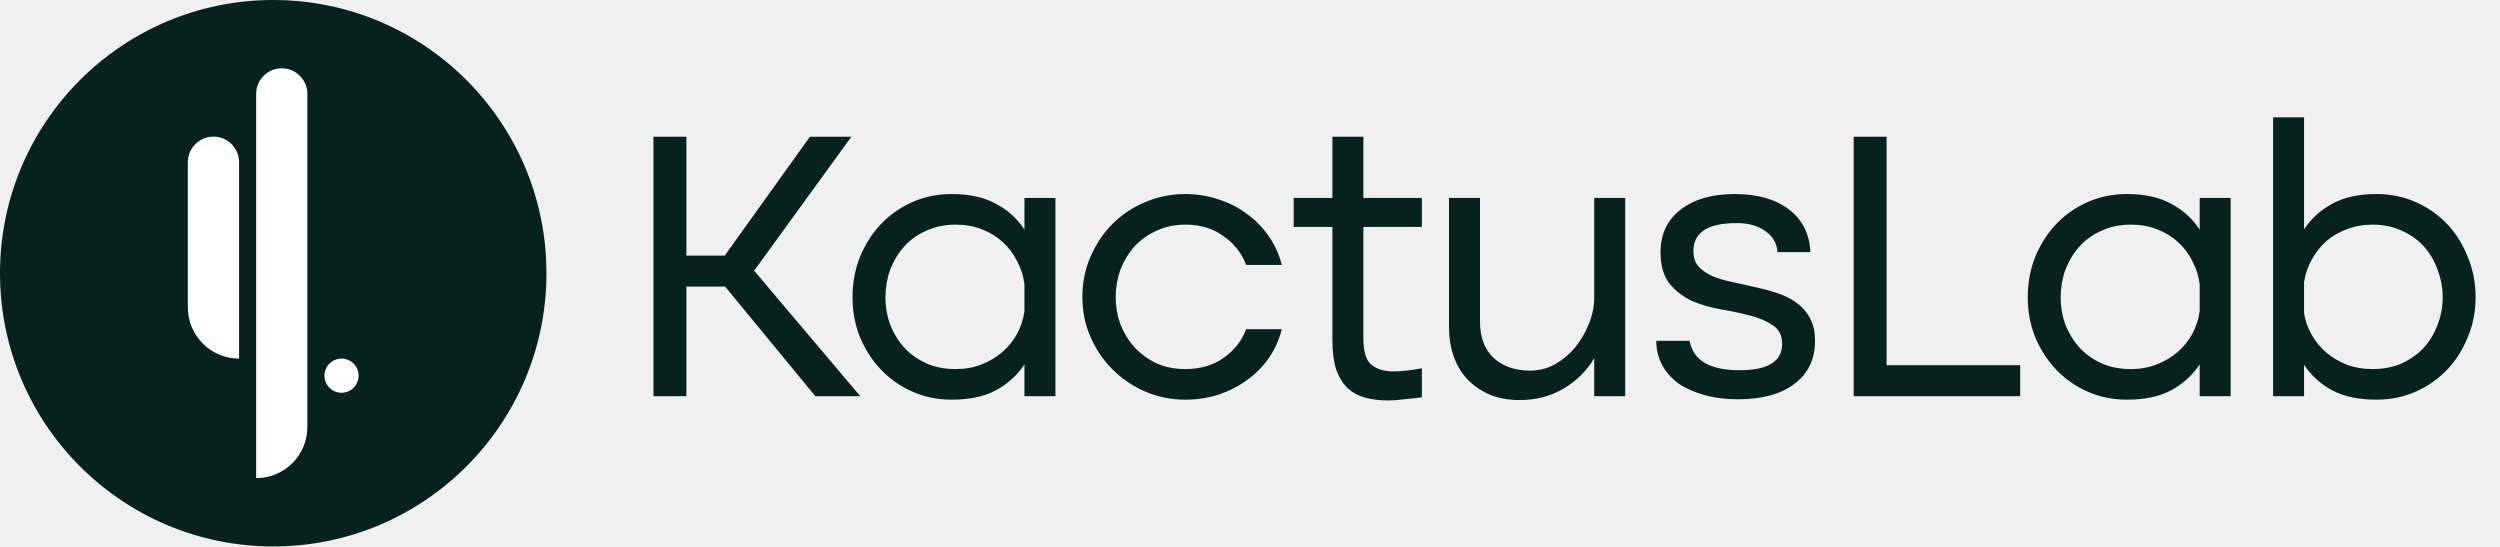
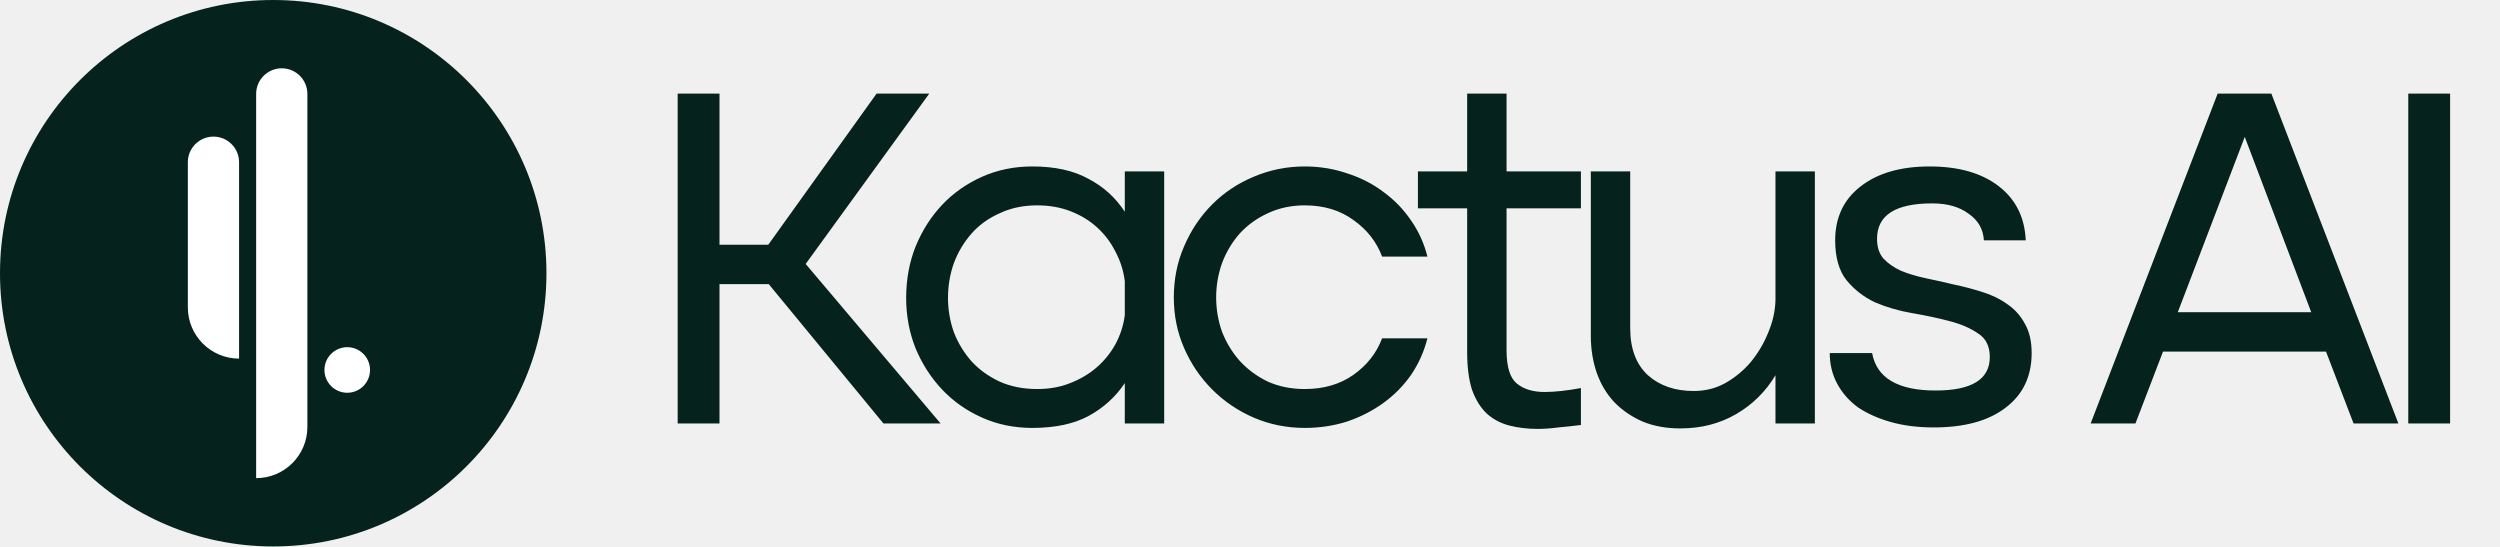
<svg xmlns="http://www.w3.org/2000/svg" width="183" height="40" viewBox="0 0 183 40" fill="none">
-   <path d="M62.971 29H59.683L53.078 20.978H50.244V29H47.834V10.009H50.244V18.711H53.05L59.286 10.009H62.319L55.204 19.816L62.971 29ZM77.258 29H74.99V26.676C74.461 27.469 73.762 28.102 72.892 28.575C72.042 29.028 70.965 29.255 69.661 29.255C68.622 29.255 67.658 29.057 66.77 28.66C65.882 28.263 65.116 27.724 64.474 27.044C63.831 26.364 63.321 25.57 62.943 24.663C62.584 23.756 62.405 22.792 62.405 21.772C62.405 20.714 62.584 19.731 62.943 18.824C63.321 17.898 63.831 17.095 64.474 16.415C65.116 15.734 65.882 15.196 66.77 14.799C67.658 14.402 68.622 14.204 69.661 14.204C70.965 14.204 72.042 14.44 72.892 14.912C73.762 15.366 74.461 15.999 74.99 16.811V14.487H77.258V29ZM74.99 20.808C74.914 20.203 74.735 19.637 74.451 19.108C74.187 18.578 73.837 18.115 73.403 17.719C72.968 17.322 72.458 17.01 71.872 16.783C71.286 16.556 70.644 16.443 69.945 16.443C69.151 16.443 68.433 16.594 67.79 16.897C67.148 17.18 66.609 17.567 66.175 18.059C65.74 18.55 65.4 19.117 65.154 19.759C64.927 20.402 64.814 21.073 64.814 21.772C64.814 22.452 64.927 23.114 65.154 23.756C65.4 24.38 65.74 24.937 66.175 25.428C66.609 25.901 67.148 26.288 67.79 26.591C68.433 26.874 69.151 27.016 69.945 27.016C70.644 27.016 71.277 26.902 71.844 26.676C72.429 26.449 72.94 26.147 73.374 25.769C73.809 25.391 74.168 24.947 74.451 24.436C74.735 23.907 74.914 23.35 74.99 22.764V20.808ZM79.229 21.744C79.229 20.685 79.428 19.703 79.824 18.796C80.221 17.87 80.76 17.067 81.44 16.386C82.12 15.706 82.914 15.177 83.821 14.799C84.747 14.402 85.73 14.204 86.769 14.204C87.619 14.204 88.432 14.336 89.207 14.601C89.981 14.846 90.681 15.205 91.304 15.678C91.928 16.131 92.457 16.679 92.892 17.322C93.326 17.945 93.638 18.635 93.827 19.391H91.219C90.898 18.541 90.35 17.841 89.575 17.293C88.8 16.727 87.865 16.443 86.769 16.443C85.994 16.443 85.286 16.594 84.643 16.897C84.019 17.18 83.481 17.567 83.027 18.059C82.593 18.55 82.253 19.117 82.007 19.759C81.78 20.402 81.667 21.063 81.667 21.744C81.667 22.424 81.78 23.085 82.007 23.728C82.253 24.351 82.593 24.909 83.027 25.4C83.481 25.892 84.019 26.288 84.643 26.591C85.286 26.874 85.994 27.016 86.769 27.016C87.865 27.016 88.8 26.742 89.575 26.194C90.35 25.646 90.898 24.947 91.219 24.096H93.827C93.638 24.852 93.326 25.551 92.892 26.194C92.457 26.817 91.928 27.356 91.304 27.809C90.681 28.263 89.981 28.622 89.207 28.887C88.432 29.132 87.619 29.255 86.769 29.255C85.73 29.255 84.747 29.057 83.821 28.66C82.914 28.263 82.12 27.724 81.44 27.044C80.76 26.364 80.221 25.57 79.824 24.663C79.428 23.756 79.229 22.783 79.229 21.744ZM99.8 10.009V14.487H104.08V16.613H99.8V24.777C99.8 25.74 99.999 26.383 100.395 26.704C100.792 27.025 101.321 27.186 101.983 27.186C102.568 27.186 103.268 27.11 104.08 26.959V29.085C103.646 29.142 103.211 29.189 102.776 29.227C102.361 29.284 101.964 29.312 101.586 29.312C101 29.312 100.452 29.246 99.942 29.113C99.451 28.981 99.025 28.754 98.666 28.433C98.307 28.093 98.024 27.639 97.816 27.073C97.627 26.487 97.532 25.759 97.532 24.89V16.613H94.698V14.487H97.532V10.009H99.8ZM118.965 29H116.697V26.222C116.13 27.167 115.374 27.913 114.429 28.461C113.484 29.009 112.417 29.284 111.226 29.284C110.414 29.284 109.686 29.151 109.044 28.887C108.401 28.603 107.853 28.225 107.4 27.753C106.965 27.28 106.634 26.723 106.408 26.08C106.181 25.419 106.067 24.71 106.067 23.954V14.487H108.335V23.501C108.335 24.692 108.675 25.599 109.356 26.222C110.036 26.827 110.915 27.129 111.992 27.129C112.653 27.129 113.258 26.978 113.806 26.676C114.373 26.354 114.864 25.948 115.28 25.457C115.695 24.947 116.026 24.389 116.272 23.785C116.536 23.161 116.678 22.537 116.697 21.914V14.487H118.965V29ZM121.551 18.456C121.551 17.152 122.032 16.122 122.996 15.366C123.979 14.591 125.311 14.204 126.993 14.204C128.656 14.204 129.979 14.582 130.961 15.338C131.944 16.093 132.464 17.133 132.52 18.456H130.111C130.073 17.813 129.78 17.303 129.232 16.925C128.703 16.528 128.004 16.33 127.135 16.33C125.018 16.33 123.96 17.01 123.96 18.37C123.96 18.843 124.083 19.221 124.328 19.504C124.593 19.788 124.933 20.024 125.349 20.213C125.765 20.383 126.237 20.525 126.766 20.638C127.314 20.752 127.862 20.874 128.41 21.007C128.958 21.12 129.497 21.262 130.026 21.432C130.574 21.602 131.056 21.838 131.471 22.14C131.887 22.424 132.218 22.792 132.464 23.246C132.728 23.699 132.86 24.266 132.86 24.947C132.86 26.288 132.36 27.337 131.358 28.093C130.375 28.849 128.996 29.227 127.22 29.227C126.313 29.227 125.491 29.123 124.754 28.915C124.017 28.707 123.384 28.424 122.855 28.065C122.344 27.687 121.947 27.233 121.664 26.704C121.381 26.175 121.239 25.589 121.239 24.947H123.677C123.941 26.383 125.16 27.101 127.333 27.101C129.412 27.101 130.451 26.458 130.451 25.173C130.451 24.55 130.224 24.096 129.771 23.813C129.336 23.511 128.788 23.274 128.127 23.104C127.484 22.934 126.776 22.783 126.001 22.651C125.226 22.518 124.508 22.311 123.847 22.027C123.204 21.725 122.656 21.299 122.203 20.752C121.768 20.203 121.551 19.438 121.551 18.456ZM135.688 10.009H138.098V26.732H147.877V29H135.688V10.009ZM163.284 29H161.017V26.676C160.488 27.469 159.788 28.102 158.919 28.575C158.069 29.028 156.992 29.255 155.688 29.255C154.649 29.255 153.685 29.057 152.797 28.66C151.908 28.263 151.143 27.724 150.501 27.044C149.858 26.364 149.348 25.57 148.97 24.663C148.611 23.756 148.431 22.792 148.431 21.772C148.431 20.714 148.611 19.731 148.97 18.824C149.348 17.898 149.858 17.095 150.501 16.415C151.143 15.734 151.908 15.196 152.797 14.799C153.685 14.402 154.649 14.204 155.688 14.204C156.992 14.204 158.069 14.44 158.919 14.912C159.788 15.366 160.488 15.999 161.017 16.811V14.487H163.284V29ZM161.017 20.808C160.941 20.203 160.762 19.637 160.478 19.108C160.214 18.578 159.864 18.115 159.429 17.719C158.995 17.322 158.485 17.01 157.899 16.783C157.313 16.556 156.671 16.443 155.971 16.443C155.178 16.443 154.46 16.594 153.817 16.897C153.175 17.18 152.636 17.567 152.201 18.059C151.767 18.55 151.427 19.117 151.181 19.759C150.954 20.402 150.841 21.073 150.841 21.772C150.841 22.452 150.954 23.114 151.181 23.756C151.427 24.38 151.767 24.937 152.201 25.428C152.636 25.901 153.175 26.288 153.817 26.591C154.46 26.874 155.178 27.016 155.971 27.016C156.671 27.016 157.304 26.902 157.87 26.676C158.456 26.449 158.966 26.147 159.401 25.769C159.836 25.391 160.195 24.947 160.478 24.436C160.762 23.907 160.941 23.35 161.017 22.764V20.808ZM181.214 21.772C181.214 22.792 181.025 23.756 180.647 24.663C180.288 25.57 179.788 26.364 179.145 27.044C178.503 27.724 177.737 28.263 176.849 28.66C175.961 29.057 174.997 29.255 173.958 29.255C172.654 29.255 171.577 29.028 170.727 28.575C169.876 28.121 169.186 27.498 168.657 26.704V29H166.39V8.591H168.657V16.783C169.186 15.989 169.876 15.366 170.727 14.912C171.577 14.44 172.654 14.204 173.958 14.204C174.997 14.204 175.961 14.402 176.849 14.799C177.737 15.196 178.503 15.734 179.145 16.415C179.788 17.095 180.288 17.898 180.647 18.824C181.025 19.731 181.214 20.714 181.214 21.772ZM168.657 20.638V22.934C168.752 23.501 168.941 24.03 169.224 24.521C169.508 25.013 169.867 25.447 170.301 25.825C170.736 26.184 171.237 26.477 171.804 26.704C172.371 26.912 172.994 27.016 173.674 27.016C174.468 27.016 175.186 26.874 175.829 26.591C176.471 26.288 177.01 25.901 177.444 25.428C177.879 24.937 178.21 24.38 178.436 23.756C178.682 23.114 178.805 22.452 178.805 21.772C178.805 21.073 178.682 20.402 178.436 19.759C178.21 19.117 177.879 18.55 177.444 18.059C177.01 17.567 176.471 17.18 175.829 16.897C175.186 16.594 174.468 16.443 173.674 16.443C172.994 16.443 172.361 16.556 171.775 16.783C171.208 16.991 170.708 17.284 170.273 17.662C169.857 18.04 169.508 18.484 169.224 18.994C168.941 19.504 168.752 20.052 168.657 20.638Z" fill="#05231C" />
-   <circle cx="20" cy="20" r="20" fill="#05231C" />
-   <path d="M13.75 11.875C13.75 10.839 14.589 10 15.625 10C16.66 10 17.5 10.839 17.5 11.875V26.25C15.429 26.25 13.75 24.571 13.75 22.5V11.875Z" fill="white" />
-   <path d="M18.75 6.875C18.75 5.839 19.59 5 20.625 5C21.66 5 22.5 5.839 22.5 6.875V31.25C22.5 33.321 20.821 35 18.75 35V6.875Z" fill="white" />
-   <circle cx="25" cy="27.5" r="1.25" fill="white" />
+   <g clip-path="url(#clip0_1835_1159)">
+     <circle cx="20" cy="20" r="20" fill="#05231C" />
+     <path d="M13.75 11.875C13.75 10.839 14.589 10 15.625 10V10C16.66 10 17.5 10.839 17.5 11.875V26.25V26.25C15.429 26.25 13.75 24.571 13.75 22.5V11.875Z" fill="white" />
+     <path d="M18.75 6.875C18.75 5.839 19.59 5 20.625 5V5C21.66 5 22.5 5.839 22.5 6.875V31.25C22.5 33.321 20.821 35 18.75 35V35V6.875Z" fill="white" />
+     <circle cx="25.418" cy="27.082" r="1.668" fill="white" />
+     <path d="M68.853 31H64.671L56.273 20.799H52.668V31H49.605V6.85H52.668V17.916H56.237L64.167 6.85H68.024L58.976 19.321L68.853 31ZM85.218 31H82.335V28.044C81.662 29.053 80.773 29.859 79.667 30.459C78.586 31.036 77.216 31.324 75.558 31.324C74.236 31.324 73.011 31.072 71.882 30.567C70.752 30.063 69.779 29.378 68.962 28.513C68.145 27.648 67.496 26.639 67.015 25.485C66.559 24.332 66.331 23.106 66.331 21.808C66.331 20.463 66.559 19.213 67.015 18.06C67.496 16.882 68.145 15.861 68.962 14.996C69.779 14.131 70.752 13.446 71.882 12.941C73.011 12.437 74.236 12.184 75.558 12.184C77.216 12.184 78.586 12.485 79.667 13.085C80.773 13.662 81.662 14.467 82.335 15.501V12.545H85.218V31ZM82.335 20.583C82.239 19.814 82.01 19.093 81.65 18.42C81.313 17.747 80.869 17.159 80.316 16.654C79.763 16.149 79.115 15.753 78.37 15.464C77.625 15.176 76.808 15.032 75.919 15.032C74.909 15.032 73.996 15.224 73.179 15.609C72.362 15.969 71.677 16.462 71.124 17.087C70.572 17.711 70.139 18.432 69.827 19.249C69.538 20.066 69.394 20.919 69.394 21.808C69.394 22.674 69.538 23.515 69.827 24.332C70.139 25.125 70.572 25.834 71.124 26.458C71.677 27.059 72.362 27.552 73.179 27.936C73.996 28.297 74.909 28.477 75.919 28.477C76.808 28.477 77.613 28.333 78.334 28.044C79.079 27.756 79.727 27.371 80.28 26.891C80.833 26.41 81.289 25.846 81.65 25.197C82.01 24.524 82.239 23.815 82.335 23.07V20.583ZM85.923 21.772C85.923 20.427 86.175 19.177 86.68 18.024C87.185 16.846 87.87 15.825 88.735 14.96C89.6 14.095 90.609 13.422 91.763 12.941C92.94 12.437 94.19 12.184 95.511 12.184C96.593 12.184 97.626 12.352 98.611 12.689C99.596 13.001 100.486 13.458 101.279 14.059C102.072 14.635 102.744 15.332 103.297 16.149C103.85 16.942 104.246 17.819 104.487 18.781H101.17C100.762 17.699 100.065 16.81 99.08 16.113C98.094 15.392 96.905 15.032 95.511 15.032C94.526 15.032 93.625 15.224 92.808 15.609C92.015 15.969 91.33 16.462 90.753 17.087C90.201 17.711 89.768 18.432 89.456 19.249C89.167 20.066 89.023 20.907 89.023 21.772C89.023 22.637 89.167 23.479 89.456 24.296C89.768 25.088 90.201 25.797 90.753 26.422C91.33 27.047 92.015 27.552 92.808 27.936C93.625 28.297 94.526 28.477 95.511 28.477C96.905 28.477 98.094 28.128 99.08 27.431C100.065 26.735 100.762 25.846 101.17 24.764H104.487C104.246 25.725 103.85 26.614 103.297 27.431C102.744 28.224 102.072 28.909 101.279 29.486C100.486 30.063 99.596 30.519 98.611 30.856C97.626 31.168 96.593 31.324 95.511 31.324C94.19 31.324 92.94 31.072 91.763 30.567C90.609 30.063 89.6 29.378 88.735 28.513C87.87 27.648 87.185 26.639 86.68 25.485C86.175 24.332 85.923 23.094 85.923 21.772ZM110.28 6.85V12.545H115.723V15.248H110.28V25.629C110.28 26.855 110.532 27.672 111.037 28.08C111.542 28.489 112.214 28.693 113.056 28.693C113.8 28.693 114.69 28.597 115.723 28.405V31.108C115.17 31.18 114.617 31.24 114.065 31.288C113.536 31.36 113.031 31.396 112.551 31.396C111.806 31.396 111.109 31.312 110.46 31.144C109.835 30.976 109.295 30.688 108.838 30.279C108.382 29.846 108.021 29.27 107.757 28.549C107.517 27.804 107.396 26.879 107.396 25.773V15.248H103.792V12.545H107.396V6.85H110.28ZM132.848 31H129.965V27.468C129.244 28.669 128.283 29.618 127.081 30.315C125.88 31.012 124.522 31.36 123.008 31.36C121.975 31.36 121.05 31.192 120.233 30.856C119.415 30.495 118.719 30.015 118.142 29.414C117.589 28.813 117.169 28.104 116.88 27.287C116.592 26.446 116.448 25.545 116.448 24.584V12.545H119.331V24.007C119.331 25.521 119.764 26.674 120.629 27.468C121.494 28.236 122.612 28.621 123.981 28.621C124.822 28.621 125.591 28.429 126.288 28.044C127.009 27.636 127.634 27.119 128.163 26.494C128.691 25.846 129.112 25.137 129.424 24.368C129.761 23.575 129.941 22.782 129.965 21.989V12.545H132.848V31ZM134.335 17.591C134.335 15.933 134.947 14.623 136.173 13.662C137.423 12.677 139.117 12.184 141.255 12.184C143.37 12.184 145.052 12.665 146.302 13.626C147.551 14.587 148.212 15.909 148.284 17.591H145.22C145.172 16.774 144.8 16.125 144.103 15.645C143.43 15.14 142.541 14.888 141.436 14.888C138.744 14.888 137.399 15.753 137.399 17.483C137.399 18.084 137.555 18.564 137.867 18.925C138.204 19.285 138.636 19.586 139.165 19.826C139.693 20.042 140.294 20.222 140.967 20.367C141.664 20.511 142.361 20.667 143.058 20.835C143.755 20.979 144.439 21.16 145.112 21.376C145.809 21.592 146.422 21.892 146.951 22.277C147.479 22.637 147.9 23.106 148.212 23.683C148.549 24.259 148.717 24.98 148.717 25.846C148.717 27.552 148.08 28.885 146.806 29.846C145.557 30.808 143.803 31.288 141.544 31.288C140.39 31.288 139.345 31.156 138.408 30.892C137.471 30.628 136.666 30.267 135.993 29.811C135.344 29.33 134.839 28.753 134.479 28.08C134.118 27.407 133.938 26.663 133.938 25.846H137.038C137.375 27.672 138.925 28.585 141.688 28.585C144.331 28.585 145.653 27.768 145.653 26.134C145.653 25.341 145.365 24.764 144.788 24.404C144.235 24.019 143.538 23.719 142.697 23.503C141.88 23.286 140.979 23.094 139.994 22.926C139.009 22.758 138.095 22.493 137.254 22.133C136.437 21.748 135.74 21.208 135.164 20.511C134.611 19.814 134.335 18.841 134.335 17.591ZM162.334 6.85H166.263L175.562 31H172.282L170.264 25.737H158.333L156.314 31H153.034L162.334 6.85ZM169.182 22.854L164.316 10.021L159.414 22.854H169.182ZM176.285 6.85H179.348V31H176.285V6.85Z" fill="#05231C" />
+   </g>
+   <defs>
+     <clipPath id="clip0_1835_1159">
+       <rect width="183" height="40" fill="white" />
+     </clipPath>
+   </defs>
</svg>
